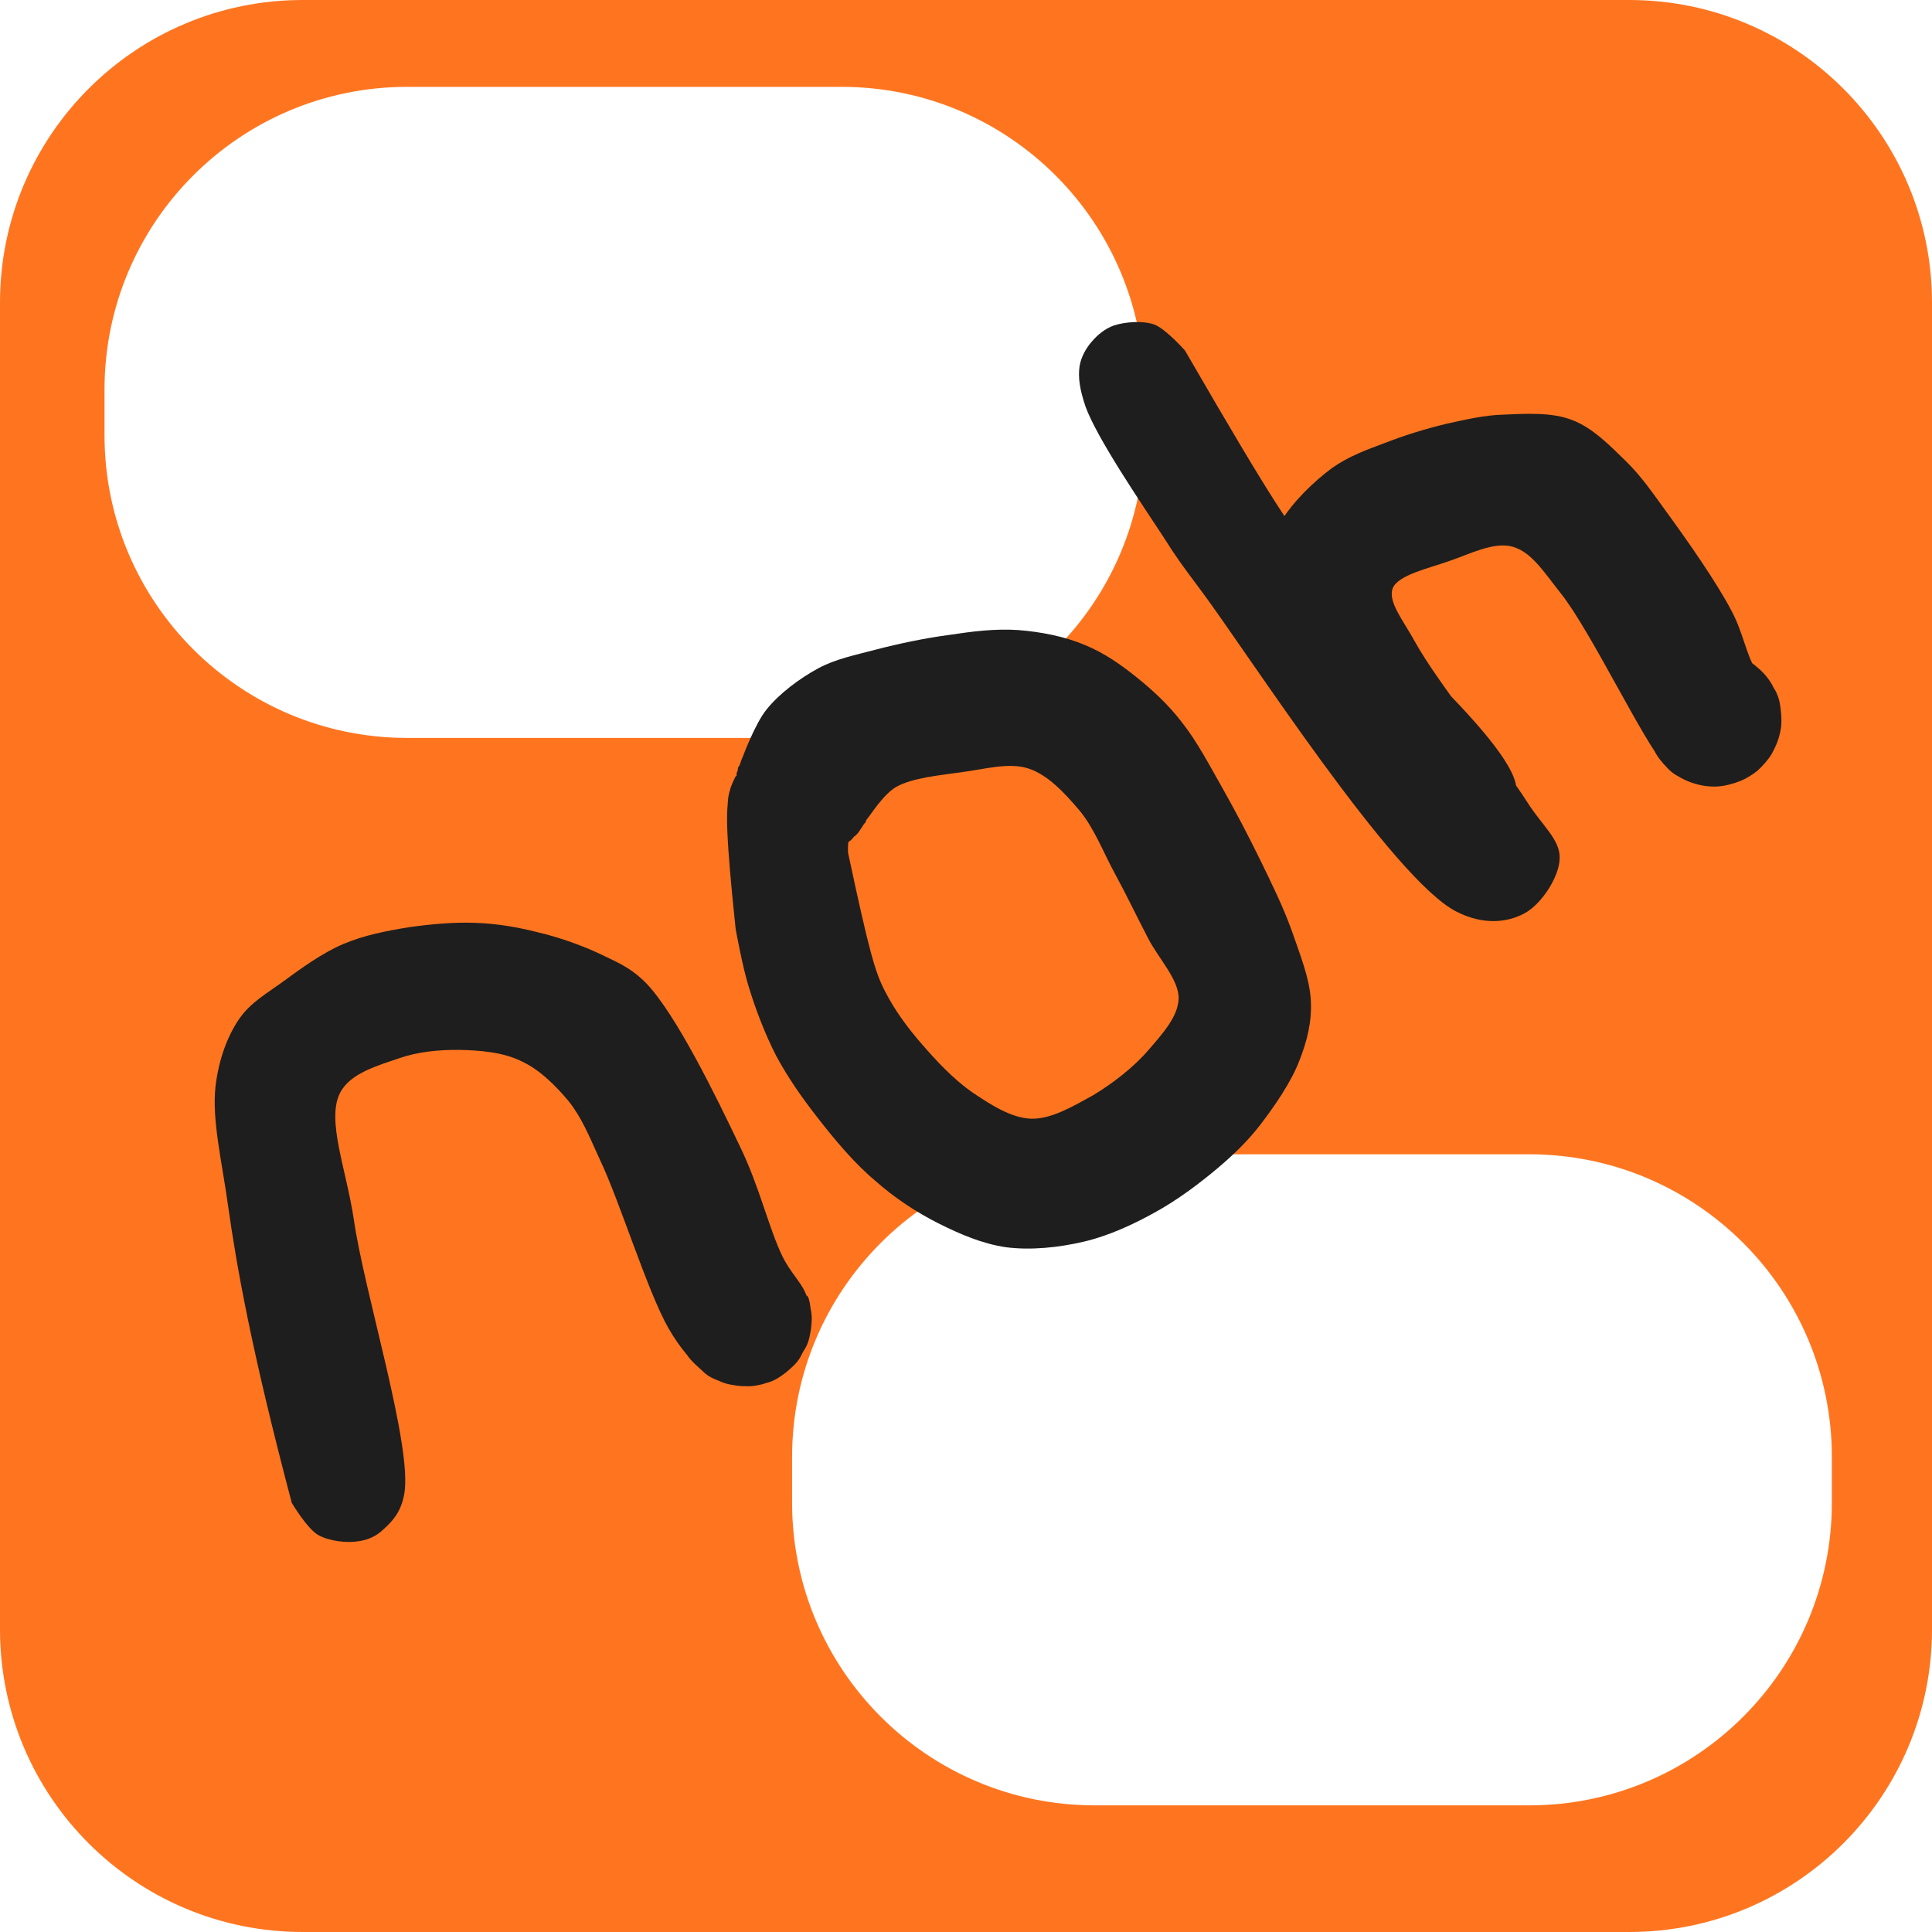
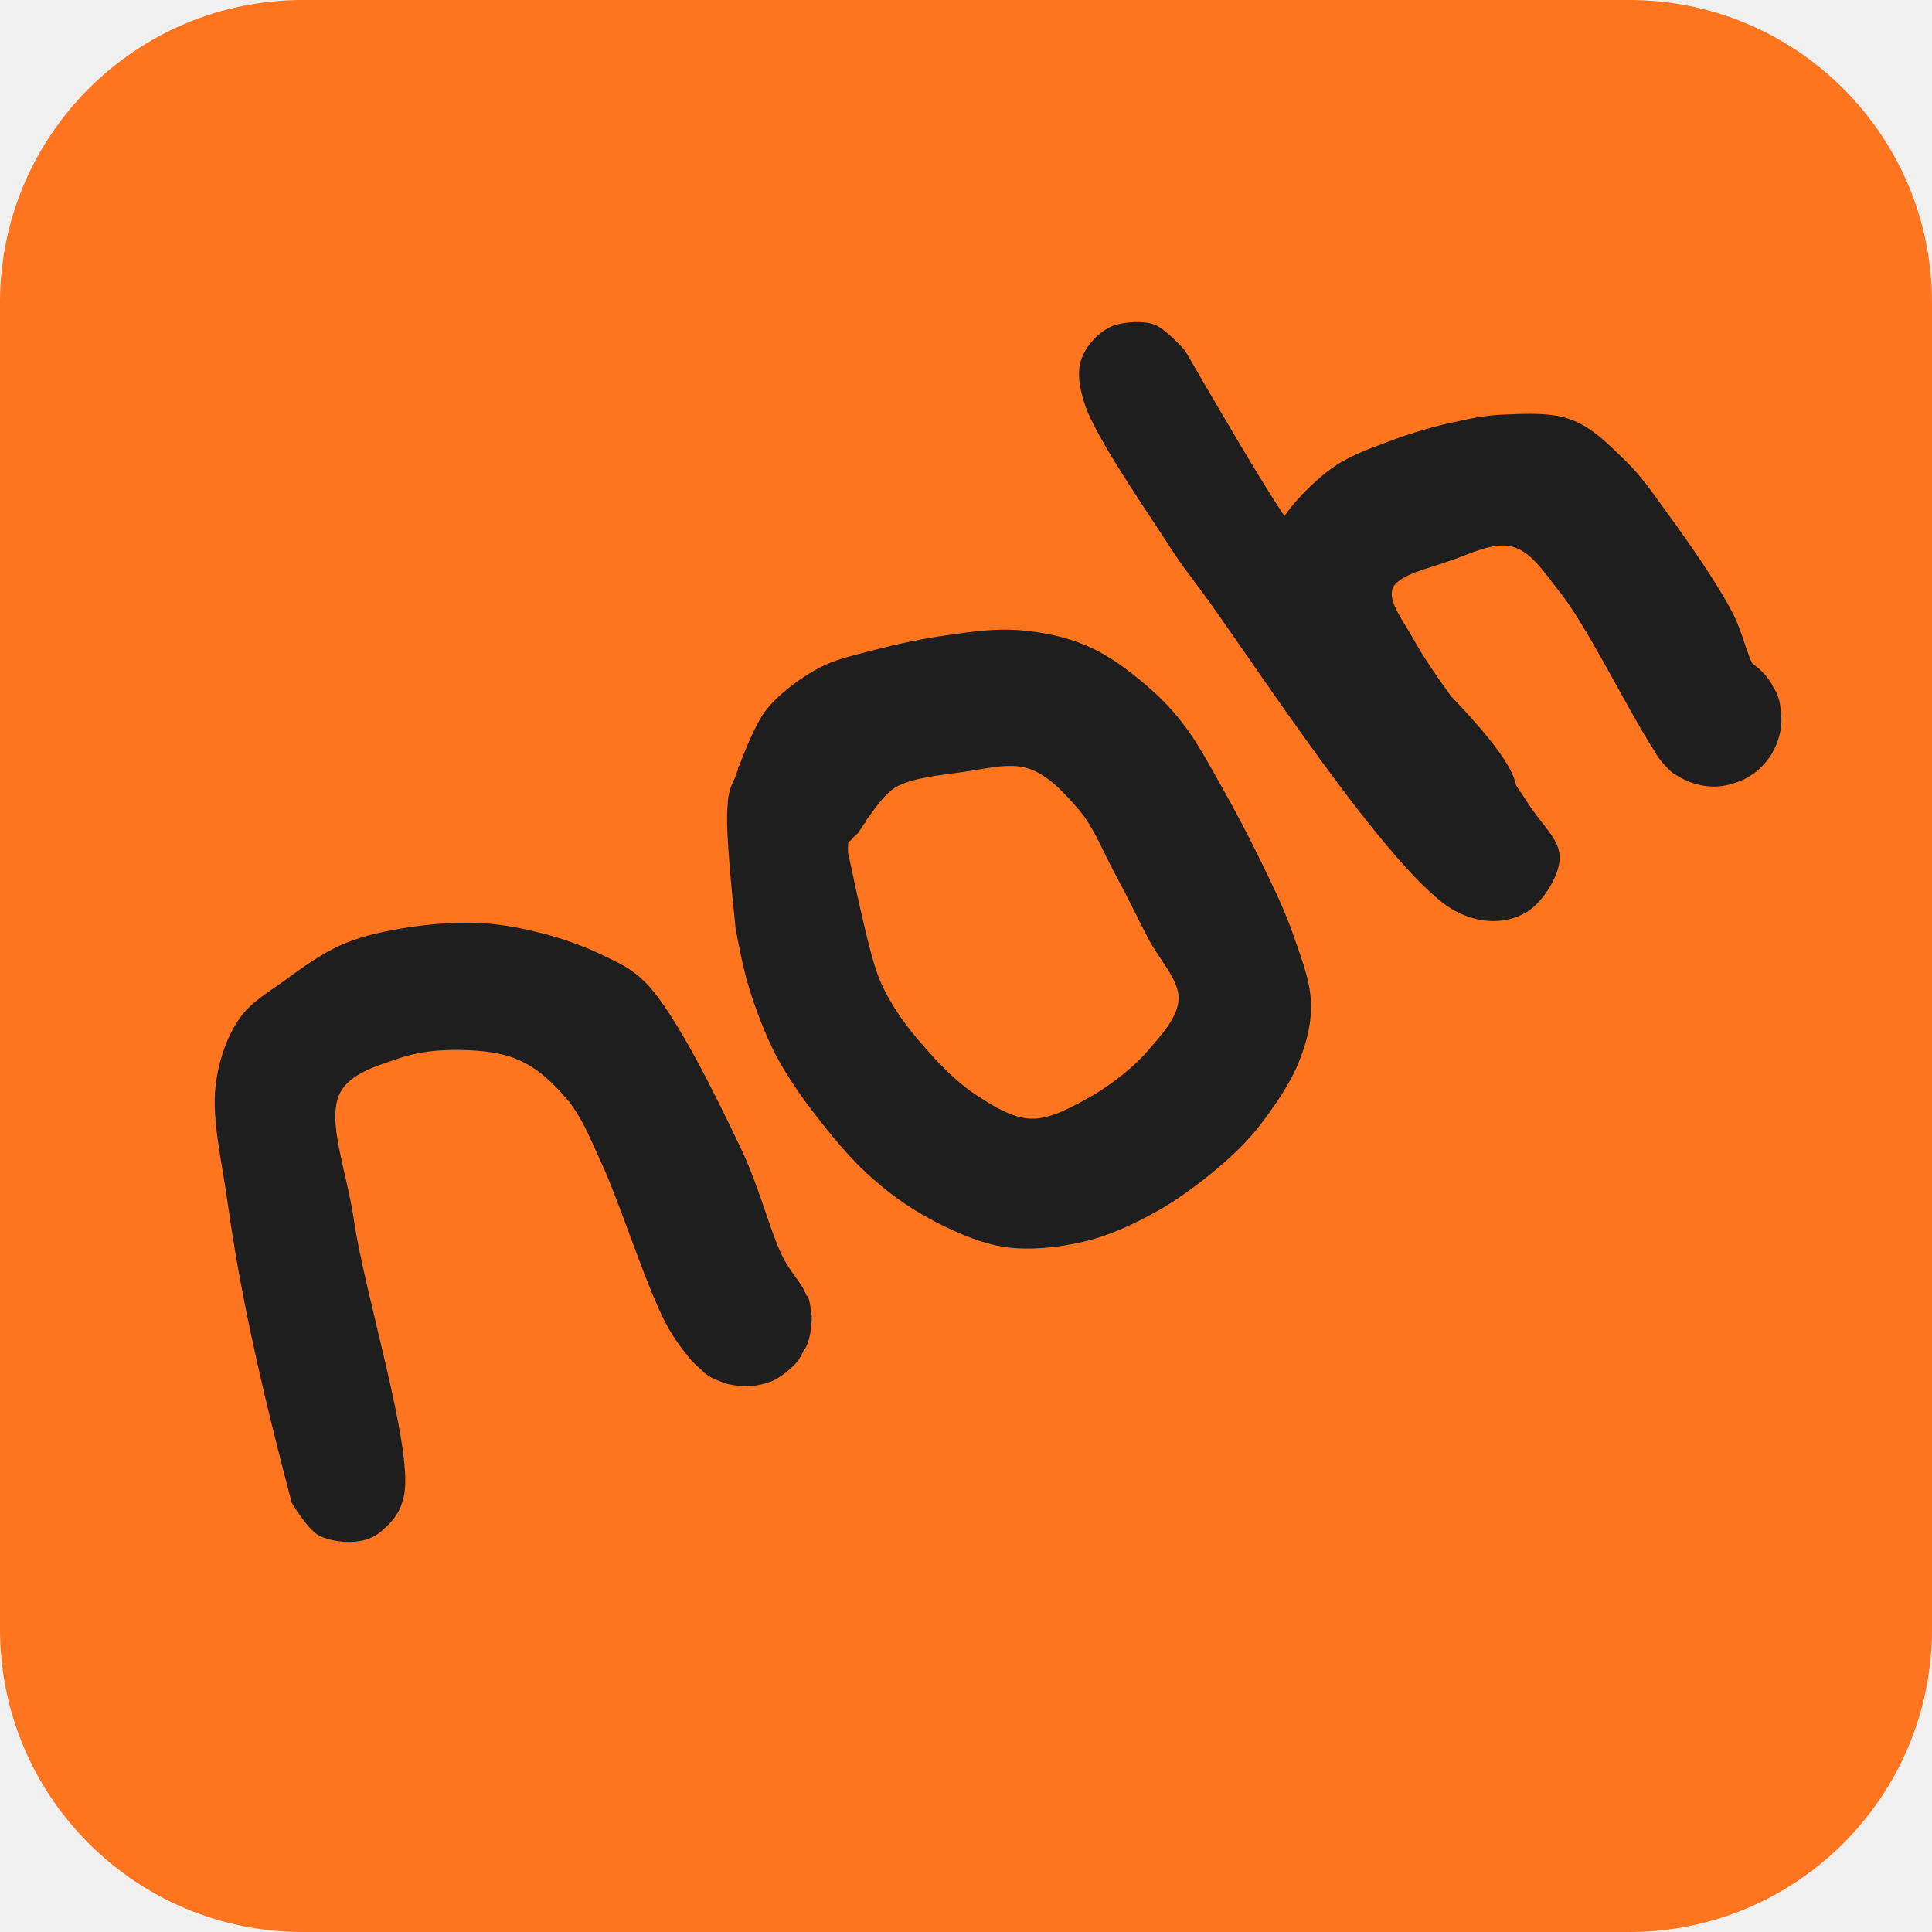
<svg xmlns="http://www.w3.org/2000/svg" width="600" zoomAndPan="magnify" viewBox="0 0 450 450" height="600" preserveAspectRatio="xMidYMid meet" version="1.0">
  <defs>
-     <clipPath id="3f655255db">
+     <clipPath id="6ae3e00391">
      <path d="M 70.5 0 L 379.5 0 C 418.438 0 450 31.562 450 70.5 L 450 379.5 C 450 418.438 418.438 450 379.5 450 L 70.5 450 C 31.562 450 0 418.438 0 379.5 L 0 70.5 C 0 31.562 31.562 0 70.5 0 Z M 70.5 0 " clip-rule="nonzero" />
    </clipPath>
-     <clipPath id="0112cf71f3">
+     <clipPath id="d0f0716e7a">
      <path d="M 0 0 L 450 0 L 450 450 L 0 450 Z M 0 0 " clip-rule="nonzero" />
    </clipPath>
-     <clipPath id="cd0ab57733">
+     <clipPath id="b9c95ecd80">
      <path d="M 70.5 0 L 379.5 0 C 418.438 0 450 31.562 450 70.5 L 450 379.5 C 450 418.438 418.438 450 379.5 450 L 70.5 450 C 31.562 450 0 418.438 0 379.5 L 0 70.5 C 0 31.562 31.562 0 70.5 0 Z M 70.5 0 " clip-rule="nonzero" />
    </clipPath>
-     <clipPath id="cb315da4bc">
+     <clipPath id="fb7d9b08ec">
      <rect x="0" width="450" y="0" height="450" />
    </clipPath>
-     <clipPath id="14168bec05">
-       <path d="M 24.344 20.23 L 266.625 20.23 L 266.625 171.875 L 24.344 171.875 Z M 24.344 20.23 " clip-rule="nonzero" />
-     </clipPath>
-     <clipPath id="3ae6c2a2dd">
-       <path d="M 94.844 20.23 L 196.027 20.23 C 234.961 20.23 266.527 51.793 266.527 90.73 L 266.527 101.375 C 266.527 140.312 234.961 171.875 196.027 171.875 L 94.844 171.875 C 55.91 171.875 24.344 140.312 24.344 101.375 L 24.344 90.73 C 24.344 51.793 55.91 20.23 94.844 20.23 Z M 94.844 20.23 " clip-rule="nonzero" />
-     </clipPath>
-     <clipPath id="f4ca3ab2e7">
-       <path d="M 0.344 0.23 L 242.625 0.23 L 242.625 151.875 L 0.344 151.875 Z M 0.344 0.23 " clip-rule="nonzero" />
-     </clipPath>
-     <clipPath id="33b16609a5">
-       <path d="M 70.844 0.23 L 172.027 0.23 C 210.961 0.23 242.527 31.793 242.527 70.73 L 242.527 81.375 C 242.527 120.312 210.961 151.875 172.027 151.875 L 70.844 151.875 C 31.91 151.875 0.344 120.312 0.344 81.375 L 0.344 70.73 C 0.344 31.793 31.91 0.23 70.844 0.23 Z M 70.844 0.23 " clip-rule="nonzero" />
-     </clipPath>
-     <clipPath id="7b3ac00797">
-       <rect x="0" width="243" y="0" height="152" />
-     </clipPath>
-     <clipPath id="bdb4d4a885">
-       <path d="M 184.492 268.855 L 426.773 268.855 L 426.773 420.504 L 184.492 420.504 Z M 184.492 268.855 " clip-rule="nonzero" />
-     </clipPath>
-     <clipPath id="5ff7d39a3d">
-       <path d="M 254.992 268.855 L 356.176 268.855 C 395.109 268.855 426.676 300.418 426.676 339.355 L 426.676 350.004 C 426.676 388.938 395.109 420.504 356.176 420.504 L 254.992 420.504 C 216.059 420.504 184.492 388.938 184.492 350.004 L 184.492 339.355 C 184.492 300.418 216.059 268.855 254.992 268.855 Z M 254.992 268.855 " clip-rule="nonzero" />
-     </clipPath>
-     <clipPath id="b9642a5eae">
-       <path d="M 0.492 0.855 L 242.719 0.855 L 242.719 152.504 L 0.492 152.504 Z M 0.492 0.855 " clip-rule="nonzero" />
-     </clipPath>
-     <clipPath id="6e849ee5f7">
-       <path d="M 70.992 0.855 L 172.176 0.855 C 211.109 0.855 242.676 32.418 242.676 71.355 L 242.676 82.004 C 242.676 120.938 211.109 152.504 172.176 152.504 L 70.992 152.504 C 32.059 152.504 0.492 120.938 0.492 82.004 L 0.492 71.355 C 0.492 32.418 32.059 0.855 70.992 0.855 Z M 70.992 0.855 " clip-rule="nonzero" />
-     </clipPath>
-     <clipPath id="07f2985399">
-       <rect x="0" width="243" y="0" height="153" />
-     </clipPath>
-     <clipPath id="52d4569a9a">
+     <clipPath id="b7a57691bd">
      <path d="M 169 146 L 306 146 L 306 291 L 169 291 Z M 169 146 " clip-rule="nonzero" />
    </clipPath>
-     <clipPath id="06723a8897">
+     <clipPath id="b2e02b86c2">
      <path d="M 160.039 159.406 L 286.703 134.906 L 314.27 277.402 L 187.605 301.902 Z M 160.039 159.406 " clip-rule="nonzero" />
    </clipPath>
-     <clipPath id="1613f51756">
+     <clipPath id="e86e611422">
      <path d="M 171.348 216.391 C 168.973 193.879 169.27 189.973 169.484 187.484 C 169.562 186.07 169.637 185.238 170 184.117 C 170.254 183.02 171.008 181.477 171.258 180.961 C 171.348 180.824 171.461 180.805 171.551 180.672 C 171.617 180.422 171.555 180.086 171.555 180.086 C 171.555 180.086 171.805 179.57 171.871 179.324 C 171.852 179.211 171.828 179.102 171.898 178.852 C 171.969 178.605 172.172 178.449 172.328 178.07 C 172.488 177.691 172.832 176.457 172.945 176.434 C 172.945 176.434 175.848 168.527 178.586 165.199 C 181.594 161.469 186.289 157.996 190.613 155.645 C 194.734 153.445 199.23 152.578 204 151.305 C 209.219 149.945 215.379 148.637 221.062 147.887 C 226.504 147.066 231.852 146.383 237.172 146.754 C 242.375 147.145 248.074 148.258 252.773 150.266 C 257.211 152.09 261.121 154.832 264.852 157.84 C 268.582 160.852 272.133 164.129 275.25 168.191 C 278.793 172.637 281.766 178.355 284.762 183.609 C 287.781 188.969 290.734 194.578 293.438 200.121 C 296.141 205.66 298.824 211.09 300.832 216.648 C 302.707 222.117 305.117 227.945 305.332 233.27 C 305.547 238.008 304.441 242.535 302.637 247.082 C 300.699 252.121 296.867 257.645 293.52 262.023 C 290.531 265.867 287.48 268.789 283.777 271.953 C 279.465 275.586 274.277 279.508 269.004 282.391 C 263.844 285.254 258.172 287.867 252.371 289.223 C 246.566 290.578 240.051 291.258 234.309 290.504 C 228.789 289.703 223.574 287.449 218.539 284.926 C 213.367 282.309 208.293 278.977 203.781 274.953 C 198.91 270.879 194.344 265.352 190.469 260.387 C 186.75 255.625 183.523 251 180.793 245.934 C 178.176 240.84 176.031 235.191 174.449 230.02 C 172.973 225.406 171.348 216.391 171.348 216.391 M 197.527 198.617 C 202.477 221.797 203.84 226.43 206.082 230.777 C 208.344 235.238 211.348 239.32 214.648 243.113 C 218.102 247.109 222.07 251.355 226.387 254.371 C 230.547 257.18 235.488 260.422 240.18 260.566 C 244.871 260.707 250.098 257.598 254.629 255.086 C 259.227 252.332 264.191 248.457 267.516 244.547 C 270.66 240.91 274.414 236.801 274.527 232.582 C 274.602 228.137 269.805 223.234 267.367 218.457 C 264.77 213.48 262.398 208.457 259.691 203.5 C 256.984 198.543 254.82 192.781 251.344 188.672 C 248.023 184.77 244.031 180.41 239.438 178.965 C 234.844 177.523 229.105 179.215 223.984 179.855 C 218.883 180.609 212.68 181.109 208.785 183.262 C 205.742 185.016 202.816 189.781 201.957 190.766 C 201.863 190.898 201.773 191.031 201.684 191.168 C 201.703 191.277 201.613 191.414 201.637 191.523 C 201.434 191.68 201.141 191.973 201.07 192.219 C 200.957 192.238 200.957 192.238 200.98 192.352 C 200.797 192.621 199.891 193.961 199.891 193.961 C 199.891 193.961 199.688 194.117 199.711 194.23 C 199.598 194.25 199.598 194.25 199.508 194.387 C 199.418 194.52 199.102 194.699 199.012 194.832 C 198.898 194.852 198.898 194.852 198.809 194.988 C 198.715 195.121 198.535 195.391 198.332 195.547 C 198.152 195.812 197.926 195.859 197.723 196.012 C 197.723 196.012 197.609 196.035 197.633 196.148 C 197.453 196.414 197.527 198.617 197.527 198.617 " clip-rule="nonzero" />
    </clipPath>
-     <clipPath id="d91a6398dd">
+     <clipPath id="0df4092ae5">
      <path d="M 0 0.16 L 136.762 0.16 L 136.762 145 L 0 145 Z M 0 0.16 " clip-rule="nonzero" />
    </clipPath>
-     <clipPath id="b0c70ec3a5">
+     <clipPath id="28ce57f1fc">
      <path d="M -8.961 13.406 L 117.703 -11.094 L 145.27 131.402 L 18.605 155.902 Z M -8.961 13.406 " clip-rule="nonzero" />
    </clipPath>
-     <clipPath id="932aa6ba62">
+     <clipPath id="2b4ec49443">
      <path d="M 2.348 70.391 C -0.027 47.879 0.27 43.973 0.484 41.484 C 0.562 40.07 0.637 39.238 1 38.117 C 1.254 37.02 2.008 35.477 2.258 34.961 C 2.348 34.824 2.461 34.805 2.551 34.672 C 2.617 34.422 2.555 34.086 2.555 34.086 C 2.555 34.086 2.805 33.57 2.871 33.324 C 2.852 33.211 2.828 33.102 2.898 32.852 C 2.969 32.605 3.172 32.449 3.328 32.07 C 3.488 31.691 3.832 30.457 3.945 30.434 C 3.945 30.434 6.848 22.527 9.586 19.199 C 12.594 15.469 17.289 11.996 21.613 9.645 C 25.734 7.445 30.23 6.578 35 5.305 C 40.219 3.945 46.379 2.637 52.062 1.887 C 57.504 1.066 62.852 0.383 68.172 0.754 C 73.375 1.145 79.074 2.258 83.773 4.266 C 88.211 6.09 92.121 8.832 95.852 11.84 C 99.582 14.852 103.133 18.129 106.25 22.191 C 109.793 26.637 112.766 32.355 115.762 37.609 C 118.781 42.969 121.734 48.578 124.438 54.121 C 127.141 59.66 129.824 65.09 131.832 70.648 C 133.707 76.117 136.117 81.945 136.332 87.27 C 136.547 92.008 135.441 96.535 133.637 101.082 C 131.699 106.121 127.867 111.645 124.52 116.023 C 121.531 119.867 118.48 122.789 114.777 125.953 C 110.465 129.586 105.277 133.508 100.004 136.391 C 94.844 139.254 89.172 141.867 83.371 143.223 C 77.566 144.578 71.051 145.258 65.309 144.504 C 59.789 143.703 54.574 141.449 49.539 138.926 C 44.367 136.309 39.293 132.977 34.781 128.953 C 29.91 124.879 25.344 119.352 21.469 114.387 C 17.75 109.625 14.523 105 11.793 99.934 C 9.176 94.84 7.031 89.191 5.449 84.02 C 3.973 79.406 2.348 70.391 2.348 70.391 M 28.527 52.617 C 33.477 75.797 34.84 80.43 37.082 84.777 C 39.344 89.238 42.348 93.32 45.648 97.113 C 49.102 101.109 53.07 105.355 57.387 108.371 C 61.547 111.18 66.488 114.422 71.18 114.566 C 75.871 114.707 81.098 111.598 85.629 109.086 C 90.227 106.332 95.191 102.457 98.516 98.547 C 101.66 94.91 105.414 90.801 105.527 86.582 C 105.602 82.137 100.805 77.234 98.367 72.457 C 95.77 67.48 93.398 62.457 90.691 57.5 C 87.984 52.543 85.82 46.781 82.344 42.672 C 79.023 38.77 75.031 34.41 70.438 32.965 C 65.844 31.523 60.105 33.215 54.984 33.855 C 49.883 34.609 43.68 35.109 39.785 37.262 C 36.742 39.016 33.816 43.781 32.957 44.766 C 32.863 44.898 32.773 45.031 32.684 45.168 C 32.703 45.277 32.613 45.414 32.637 45.523 C 32.434 45.68 32.141 45.973 32.07 46.219 C 31.957 46.238 31.957 46.238 31.98 46.352 C 31.797 46.621 30.891 47.961 30.891 47.961 C 30.891 47.961 30.688 48.117 30.711 48.23 C 30.598 48.25 30.598 48.25 30.508 48.387 C 30.418 48.52 30.102 48.699 30.012 48.832 C 29.898 48.852 29.898 48.852 29.809 48.988 C 29.715 49.121 29.535 49.391 29.332 49.547 C 29.152 49.812 28.926 49.859 28.723 50.012 C 28.723 50.012 28.609 50.035 28.633 50.148 C 28.453 50.414 28.527 52.617 28.527 52.617 " clip-rule="nonzero" />
    </clipPath>
-     <clipPath id="d830646237">
+     <clipPath id="810f6fcee4">
      <rect x="0" width="137" y="0" height="145" />
    </clipPath>
-     <clipPath id="817c895785">
+     <clipPath id="823869c9a1">
      <path d="M 251 75 L 415 75 L 415 215 L 251 215 Z M 251 75 " clip-rule="nonzero" />
    </clipPath>
-     <clipPath id="26705c058b">
+     <clipPath id="8d23592eee">
      <path d="M 248.754 77.703 L 392.652 49.867 L 421.863 200.871 L 277.965 228.707 Z M 248.754 77.703 " clip-rule="nonzero" />
    </clipPath>
-     <clipPath id="9db20a7687">
+     <clipPath id="8a4a9af75b">
      <path d="M 276.012 81.656 C 297.496 118.746 300.461 122.531 306.508 130.078 C 317.27 143.535 354.758 174.398 353.145 184.547 C 352.34 189.621 340.461 189.457 337.957 193.855 C 335.605 197.887 339.348 208.562 337.363 209.281 C 334.625 210.148 325.012 195.688 319.312 188.184 C 313.441 180.379 306.918 170.352 302.98 163.289 C 300.129 158.363 298.066 154.625 296.629 150.098 C 295.086 145.59 293.57 140.629 293.898 135.984 C 294.082 131.141 295.641 125.922 298.273 121.613 C 301.059 116.938 305.953 112.191 310.254 109.012 C 314.188 106.238 318.266 104.777 322.645 103.148 C 327.113 101.391 332.07 99.871 336.77 98.738 C 341.273 97.758 345.652 96.688 350.32 96.566 C 355.426 96.363 361.496 95.969 366.219 97.852 C 370.922 99.621 374.961 103.758 378.684 107.398 C 382.406 111.039 384.922 114.797 388.422 119.598 C 392.988 125.867 399.77 135.512 403.324 142.312 C 405.938 147.172 406.723 152.387 408.832 155.777 C 410.152 157.98 412.473 158.984 413.492 160.801 C 414.367 162.422 414.68 164.035 414.797 165.801 C 415 167.438 414.902 169.246 414.551 170.879 C 414.195 172.512 413.496 174.102 412.668 175.602 C 411.82 176.996 410.629 178.344 409.395 179.477 C 408.141 180.504 406.539 181.484 404.965 182.012 C 403.414 182.645 401.711 183.086 400.051 183.184 C 398.395 183.281 396.566 183.078 395.02 182.594 C 393.363 182.133 391.777 181.434 390.363 180.477 C 388.949 179.52 387.707 178.309 386.66 176.945 C 385.637 175.691 384.871 174.051 384.344 172.477 C 383.816 170.902 383.461 169.07 383.473 167.391 C 383.504 165.82 383.707 163.992 384.301 162.422 C 384.781 160.879 385.695 159.246 386.672 157.941 C 387.648 156.633 388.973 155.371 390.355 154.434 C 391.738 153.496 393.379 152.73 394.973 152.312 C 396.57 151.891 398.422 151.645 400.012 151.785 C 401.691 151.793 403.453 152.234 405.02 152.828 C 406.59 153.418 408.109 154.352 409.332 155.457 C 410.656 156.543 411.812 157.883 412.641 159.289 C 413.492 160.801 414.148 162.461 414.57 164.059 C 414.883 165.672 415 167.438 414.883 169.137 C 414.656 170.859 414.195 172.512 413.477 173.992 C 412.777 175.582 411.711 177.016 410.605 178.238 C 409.5 179.457 408.031 180.523 406.52 181.375 C 405.094 182.098 403.414 182.645 401.688 182.98 C 400.074 183.293 398.266 183.195 396.652 182.949 C 395.039 182.699 393.258 182.152 391.863 181.305 C 390.383 180.586 389.395 180.105 387.816 178.285 C 382.684 172.57 370.621 147.188 363.66 138.359 C 359.52 133.125 356.75 128.633 352.367 127.355 C 347.984 126.078 342.305 129.078 337.582 130.664 C 332.984 132.336 325.68 133.859 324.391 137.016 C 323.207 140.148 326.84 144.477 329.605 149.531 C 334.777 158.926 349.918 177.68 355.863 187.039 C 359.23 192.312 363.449 195.629 363.273 199.914 C 363.223 204.281 358.898 210.816 354.926 212.816 C 350.867 214.941 345.375 215.445 339.305 212.371 C 324.457 204.961 290.336 151.652 279.492 137.203 C 275.27 131.539 274.223 130.176 271.004 125.098 C 265.93 117.363 255.48 102.059 252.816 94.637 C 251.508 90.754 251.07 87.934 251.453 85.289 C 251.812 83.094 252.988 81.078 254.266 79.602 C 255.633 77.996 257.363 76.543 259.457 75.805 C 261.98 74.98 266.051 74.641 268.797 75.562 C 271.57 76.59 276.012 81.656 276.012 81.656 " clip-rule="nonzero" />
    </clipPath>
-     <clipPath id="fd1ae6d346">
+     <clipPath id="97a45ccbf6">
      <path d="M 0.039 0 L 164 0 L 164 140 L 0.039 140 Z M 0.039 0 " clip-rule="nonzero" />
    </clipPath>
-     <clipPath id="65b8f51e1c">
+     <clipPath id="3a62f28afd">
      <path d="M -2.246 2.703 L 141.652 -25.133 L 170.863 125.871 L 26.965 153.707 Z M -2.246 2.703 " clip-rule="nonzero" />
    </clipPath>
-     <clipPath id="05da56f6da">
+     <clipPath id="acbc050eb9">
      <path d="M 25.012 6.656 C 46.496 43.746 49.461 47.531 55.508 55.078 C 66.27 68.535 103.758 99.398 102.145 109.547 C 101.34 114.621 89.461 114.457 86.957 118.855 C 84.605 122.887 88.348 133.562 86.363 134.281 C 83.625 135.148 74.012 120.688 68.312 113.184 C 62.441 105.379 55.918 95.352 51.98 88.289 C 49.129 83.363 47.066 79.625 45.629 75.098 C 44.086 70.59 42.57 65.629 42.898 60.984 C 43.082 56.141 44.641 50.922 47.273 46.613 C 50.059 41.938 54.953 37.191 59.254 34.012 C 63.188 31.238 67.266 29.777 71.645 28.148 C 76.113 26.391 81.07 24.871 85.77 23.738 C 90.273 22.758 94.652 21.688 99.32 21.566 C 104.426 21.363 110.496 20.969 115.219 22.852 C 119.922 24.621 123.961 28.758 127.684 32.398 C 131.406 36.039 133.922 39.797 137.422 44.598 C 141.988 50.867 148.77 60.512 152.324 67.312 C 154.938 72.172 155.723 77.387 157.832 80.777 C 159.152 82.98 161.473 83.984 162.492 85.801 C 163.367 87.422 163.68 89.035 163.797 90.801 C 164 92.438 163.902 94.246 163.551 95.879 C 163.195 97.512 162.496 99.102 161.668 100.602 C 160.82 101.996 159.629 103.344 158.395 104.477 C 157.141 105.504 155.539 106.484 153.965 107.012 C 152.414 107.645 150.711 108.086 149.051 108.184 C 147.395 108.281 145.566 108.078 144.02 107.594 C 142.363 107.133 140.777 106.434 139.363 105.477 C 137.949 104.52 136.707 103.309 135.66 101.945 C 134.637 100.691 133.871 99.051 133.344 97.477 C 132.816 95.902 132.461 94.07 132.473 92.391 C 132.504 90.82 132.707 88.992 133.301 87.422 C 133.781 85.879 134.695 84.246 135.672 82.941 C 136.648 81.633 137.973 80.371 139.355 79.434 C 140.738 78.496 142.379 77.73 143.973 77.312 C 145.57 76.891 147.422 76.645 149.012 76.785 C 150.691 76.793 152.453 77.234 154.02 77.828 C 155.59 78.418 157.109 79.352 158.332 80.457 C 159.656 81.543 160.812 82.883 161.641 84.289 C 162.492 85.801 163.148 87.461 163.57 89.059 C 163.883 90.672 164 92.438 163.883 94.137 C 163.656 95.859 163.195 97.512 162.477 98.992 C 161.777 100.582 160.711 102.016 159.605 103.238 C 158.5 104.457 157.031 105.523 155.52 106.375 C 154.094 107.098 152.414 107.645 150.688 107.98 C 149.074 108.293 147.266 108.195 145.652 107.949 C 144.039 107.699 142.258 107.152 140.863 106.305 C 139.383 105.586 138.395 105.105 136.816 103.285 C 131.684 97.57 119.621 72.188 112.66 63.359 C 108.52 58.125 105.75 53.633 101.367 52.355 C 96.984 51.078 91.305 54.078 86.582 55.664 C 81.984 57.336 74.68 58.859 73.391 62.016 C 72.207 65.148 75.84 69.477 78.605 74.531 C 83.777 83.926 98.918 102.68 104.863 112.039 C 108.23 117.312 112.449 120.629 112.273 124.914 C 112.223 129.281 107.898 135.816 103.926 137.816 C 99.867 139.941 94.375 140.445 88.305 137.371 C 73.457 129.961 39.336 76.652 28.492 62.203 C 24.27 56.539 23.223 55.176 20.004 50.098 C 14.93 42.363 4.48 27.059 1.816 19.637 C 0.508 15.754 0.07 12.934 0.453 10.289 C 0.812 8.094 1.988 6.078 3.266 4.602 C 4.633 2.996 6.363 1.543 8.457 0.805 C 10.98 -0.02 15.051 -0.359 17.797 0.562 C 20.57 1.59 25.012 6.656 25.012 6.656 " clip-rule="nonzero" />
    </clipPath>
-     <clipPath id="685c371ed0">
+     <clipPath id="a7613448fb">
      <rect x="0" width="164" y="0" height="140" />
    </clipPath>
-     <clipPath id="536d665831">
+     <clipPath id="8e2651d61a">
      <path d="M 50 214 L 190 214 L 190 360 L 50 360 Z M 50 214 " clip-rule="nonzero" />
    </clipPath>
-     <clipPath id="32839bfe4e">
+     <clipPath id="0e121d090b">
      <path d="M 25.016 241.523 L 145.934 193.746 L 194.305 316.172 L 73.383 363.945 Z M 25.016 241.523 " clip-rule="nonzero" />
    </clipPath>
-     <clipPath id="3bdc5d9b9c">
+     <clipPath id="118e9bf8cf">
      <path d="M 67.965 350.066 C 58.41 313.984 55.059 294.496 53.148 281.027 C 51.711 270.543 49.312 260.906 50.199 253.031 C 50.938 246.863 52.891 241.387 55.809 237.176 C 58.445 233.43 62.211 231.355 66.039 228.551 C 70.234 225.48 75.164 221.887 80.109 219.816 C 84.949 217.785 90.09 216.812 95.172 215.98 C 100.293 215.25 105.734 214.746 110.871 214.953 C 115.766 215.133 120.555 215.945 125.258 217.145 C 129.926 218.238 134.832 219.945 139.129 221.895 C 143.223 223.922 146.609 225.051 150.531 229.027 C 157.547 236.367 166.906 255.598 172.422 267.176 C 176.871 276.352 179.145 286.27 182.223 292.578 C 184.137 296.523 186.785 298.77 187.848 301.758 C 188.855 304.301 189.129 306.781 188.875 309.113 C 188.621 311.449 187.391 314.285 186.348 316.109 C 185.652 317.324 184.855 317.992 183.898 318.84 C 183.043 319.648 182.188 320.457 180.906 321.082 C 179.113 321.906 176.086 322.867 173.73 322.859 C 171.312 322.988 168.352 322.043 166.508 321.242 C 165.23 320.691 164.441 320.18 163.449 319.16 C 161.953 317.75 159.281 315.75 159.172 313.09 C 158.906 308.258 166.863 294.176 171.566 292.086 C 174.574 290.777 178.852 292.969 181.262 294.016 C 182.902 294.895 183.957 295.773 185.105 297.199 C 186.684 299.398 188.656 303.203 188.969 306.371 C 189.137 309.48 187.699 313.574 186.512 315.926 C 185.629 317.566 184.367 318.535 183.145 319.609 C 181.781 320.617 180.617 321.547 178.707 322.066 C 176.145 322.727 171.84 323.133 168.879 322.188 C 165.918 321.242 162.578 318.445 160.945 316.387 C 159.648 314.898 159.188 313.434 158.688 311.871 C 158.289 310.266 157.828 308.801 158.141 306.914 C 158.375 304.234 159.57 300.117 161.551 297.688 C 163.531 295.258 166.91 293.102 169.918 292.383 C 172.926 291.664 177.227 292.434 179.805 293.297 C 181.566 293.895 182.68 294.629 183.934 296.016 C 185.773 297.992 188.012 302.164 188.77 304.688 C 189.25 306.496 189.062 308.098 188.871 309.703 C 188.582 311.348 188.352 312.848 187.328 314.426 C 185.898 316.758 180.941 321.77 180.293 321.32 C 179.223 320.688 186.633 301.652 187.848 301.758 C 188.723 301.883 189.129 306.781 188.875 309.113 C 188.621 311.449 187.656 314.062 186.348 316.109 C 185 318.051 182.574 319.949 180.906 321.082 C 179.664 321.805 178.605 322.105 177.445 322.445 C 176.246 322.688 175.191 322.984 173.73 322.859 C 171.719 322.828 168.352 322.043 166.508 321.242 C 165.23 320.691 164.582 320.238 163.449 319.16 C 161.266 317.199 158.355 314 155.715 309.398 C 150.816 300.871 144.285 279.582 139.676 270 C 137.039 264.223 135.555 260.461 132.465 256.508 C 129.352 252.797 125.652 249.086 121.355 247.141 C 117.121 245.051 111.66 244.621 106.809 244.539 C 102.098 244.52 97.445 244.945 92.891 246.512 C 88.133 248.156 81.441 249.977 79.168 254.637 C 76.016 260.938 80.656 272.391 82.395 283.93 C 84.859 301.18 96.121 336.824 94.168 347.945 C 93.398 352.246 91.398 354.328 89.32 356.207 C 87.707 357.785 85.715 358.691 83.48 358.984 C 80.84 359.441 76.656 358.977 74.086 357.523 C 71.473 355.969 67.965 350.066 67.965 350.066 " clip-rule="nonzero" />
    </clipPath>
-     <clipPath id="626e537349">
+     <clipPath id="52ae359d29">
      <path d="M 0 0.559 L 139.359 0.559 L 139.359 145.52 L 0 145.52 Z M 0 0.559 " clip-rule="nonzero" />
    </clipPath>
-     <clipPath id="28d2970277">
+     <clipPath id="a215078995">
      <path d="M -24.984 27.523 L 95.934 -20.254 L 144.305 102.172 L 23.383 149.945 Z M -24.984 27.523 " clip-rule="nonzero" />
    </clipPath>
-     <clipPath id="e10b748996">
+     <clipPath id="0cb0f2f8aa">
      <path d="M 17.965 136.066 C 8.41 99.984 5.059 80.496 3.148 67.027 C 1.711 56.543 -0.688 46.906 0.199 39.031 C 0.938 32.863 2.891 27.387 5.809 23.176 C 8.445 19.43 12.211 17.355 16.039 14.551 C 20.234 11.48 25.164 7.887 30.109 5.816 C 34.949 3.785 40.09 2.812 45.172 1.98 C 50.293 1.25 55.734 0.746 60.871 0.953 C 65.766 1.133 70.555 1.945 75.258 3.145 C 79.926 4.238 84.832 5.945 89.129 7.895 C 93.223 9.922 96.609 11.051 100.531 15.027 C 107.547 22.367 116.906 41.598 122.422 53.176 C 126.871 62.352 129.145 72.27 132.223 78.578 C 134.137 82.523 136.785 84.77 137.848 87.758 C 138.855 90.301 139.129 92.781 138.875 95.113 C 138.621 97.449 137.391 100.285 136.348 102.109 C 135.652 103.324 134.855 103.992 133.898 104.84 C 133.043 105.648 132.188 106.457 130.906 107.082 C 129.113 107.906 126.086 108.867 123.73 108.859 C 121.312 108.988 118.352 108.043 116.508 107.242 C 115.23 106.691 114.441 106.18 113.449 105.16 C 111.953 103.75 109.281 101.75 109.172 99.09 C 108.906 94.258 116.863 80.176 121.566 78.086 C 124.574 76.777 128.852 78.969 131.262 80.016 C 132.902 80.895 133.957 81.773 135.105 83.199 C 136.684 85.398 138.656 89.203 138.969 92.371 C 139.137 95.48 137.699 99.574 136.512 101.926 C 135.629 103.566 134.367 104.535 133.145 105.609 C 131.781 106.617 130.617 107.547 128.707 108.066 C 126.145 108.727 121.84 109.133 118.879 108.188 C 115.918 107.242 112.578 104.445 110.945 102.387 C 109.648 100.898 109.188 99.434 108.688 97.871 C 108.289 96.266 107.828 94.801 108.141 92.914 C 108.375 90.234 109.57 86.117 111.551 83.688 C 113.531 81.258 116.91 79.102 119.918 78.383 C 122.926 77.664 127.227 78.434 129.805 79.297 C 131.566 79.895 132.68 80.629 133.934 82.016 C 135.773 83.992 138.012 88.164 138.77 90.688 C 139.25 92.496 139.062 94.098 138.871 95.703 C 138.582 97.348 138.352 98.848 137.328 100.426 C 135.898 102.758 130.941 107.77 130.293 107.32 C 129.223 106.688 136.633 87.652 137.848 87.758 C 138.723 87.883 139.129 92.781 138.875 95.113 C 138.621 97.449 137.656 100.062 136.348 102.109 C 135 104.051 132.574 105.949 130.906 107.082 C 129.664 107.805 128.605 108.105 127.445 108.445 C 126.246 108.688 125.191 108.984 123.73 108.859 C 121.719 108.828 118.352 108.043 116.508 107.242 C 115.23 106.691 114.582 106.238 113.449 105.16 C 111.266 103.199 108.355 100 105.715 95.398 C 100.816 86.871 94.285 65.582 89.676 56 C 87.039 50.223 85.555 46.461 82.465 42.508 C 79.352 38.797 75.652 35.086 71.355 33.141 C 67.121 31.051 61.66 30.621 56.809 30.539 C 52.098 30.52 47.445 30.945 42.891 32.512 C 38.133 34.156 31.441 35.977 29.168 40.637 C 26.016 46.938 30.656 58.391 32.395 69.93 C 34.859 87.18 46.121 122.824 44.168 133.945 C 43.398 138.246 41.398 140.328 39.32 142.207 C 37.707 143.785 35.715 144.691 33.48 144.984 C 30.84 145.441 26.656 144.977 24.086 143.523 C 21.473 141.969 17.965 136.066 17.965 136.066 " clip-rule="nonzero" />
    </clipPath>
-     <clipPath id="2c16e5165c">
+     <clipPath id="be19d4a4e0">
      <rect x="0" width="140" y="0" height="146" />
    </clipPath>
  </defs>
-   <rect x="-45" width="540" fill="#ffffff" y="-45" height="540" fill-opacity="1" />
-   <g clip-path="url(#3f655255db)">
+   <g clip-path="url(#6ae3e00391)">
    <g transform="matrix(1, 0, 0, 1, 0, 0)">
-       <g clip-path="url(#cb315da4bc)">
-         <g clip-path="url(#0112cf71f3)">
-           <g clip-path="url(#cd0ab57733)">
+       <g clip-path="url(#fb7d9b08ec)">
+         <g clip-path="url(#d0f0716e7a)">
+           <g clip-path="url(#b9c95ecd80)">
            <rect x="-99" width="648" fill="#ff751f" height="648" y="-99" fill-opacity="1" />
          </g>
        </g>
      </g>
    </g>
  </g>
-   <g clip-path="url(#14168bec05)">
-     <g clip-path="url(#3ae6c2a2dd)">
-       <g transform="matrix(1, 0, 0, 1, 24, 20)">
-         <g clip-path="url(#7b3ac00797)">
-           <g clip-path="url(#f4ca3ab2e7)">
-             <g clip-path="url(#33b16609a5)">
-               <path fill="#ffffff" d="M 0.344 0.23 L 242.625 0.23 L 242.625 151.875 L 0.344 151.875 Z M 0.344 0.23 " fill-opacity="1" fill-rule="nonzero" />
-             </g>
-           </g>
-         </g>
-       </g>
-     </g>
-   </g>
-   <g clip-path="url(#bdb4d4a885)">
-     <g clip-path="url(#5ff7d39a3d)">
-       <g transform="matrix(1, 0, 0, 1, 184, 268)">
-         <g clip-path="url(#07f2985399)">
-           <g clip-path="url(#b9642a5eae)">
-             <g clip-path="url(#6e849ee5f7)">
-               <path fill="#ffffff" d="M 0.492 0.855 L 242.773 0.855 L 242.773 152.504 L 0.492 152.504 Z M 0.492 0.855 " fill-opacity="1" fill-rule="nonzero" />
-             </g>
-           </g>
-         </g>
-       </g>
-     </g>
-   </g>
-   <g clip-path="url(#52d4569a9a)">
-     <g clip-path="url(#06723a8897)">
-       <g clip-path="url(#1613f51756)">
+   <g clip-path="url(#b7a57691bd)">
+     <g clip-path="url(#b2e02b86c2)">
+       <g clip-path="url(#e86e611422)">
        <g transform="matrix(1, 0, 0, 1, 169, 146)">
-           <g clip-path="url(#d830646237)">
-             <g clip-path="url(#d91a6398dd)">
-               <g clip-path="url(#b0c70ec3a5)">
-                 <g clip-path="url(#932aa6ba62)">
+           <g clip-path="url(#810f6fcee4)">
+             <g clip-path="url(#0df4092ae5)">
+               <g clip-path="url(#28ce57f1fc)">
+                 <g clip-path="url(#2b4ec49443)">
                  <path fill="#1e1e1e" d="M -14 10 L 121.109 -16.133 L 150.309 134.809 L 15.199 160.941 Z M -14 10 " fill-opacity="1" fill-rule="nonzero" />
                </g>
              </g>
            </g>
          </g>
        </g>
      </g>
    </g>
  </g>
-   <g clip-path="url(#817c895785)">
-     <g clip-path="url(#26705c058b)">
-       <g clip-path="url(#9db20a7687)">
+   <g clip-path="url(#823869c9a1)">
+     <g clip-path="url(#8d23592eee)">
+       <g clip-path="url(#8a4a9af75b)">
        <g transform="matrix(1, 0, 0, 1, 251, 75)">
-           <g clip-path="url(#685c371ed0)">
-             <g clip-path="url(#fd1ae6d346)">
-               <g clip-path="url(#65b8f51e1c)">
-                 <g clip-path="url(#05da56f6da)">
+           <g clip-path="url(#a7613448fb)">
+             <g clip-path="url(#97a45ccbf6)">
+               <g clip-path="url(#3a62f28afd)">
+                 <g clip-path="url(#acbc050eb9)">
                  <path fill="#1e1e1e" d="M -6.598 -0.754 L 144.996 -30.078 L 175.695 128.621 L 24.102 157.945 Z M -6.598 -0.754 " fill-opacity="1" fill-rule="nonzero" />
                </g>
              </g>
            </g>
          </g>
        </g>
      </g>
    </g>
  </g>
-   <g clip-path="url(#536d665831)">
-     <g clip-path="url(#32839bfe4e)">
-       <g clip-path="url(#3bdc5d9b9c)">
+   <g clip-path="url(#8e2651d61a)">
+     <g clip-path="url(#0e121d090b)">
+       <g clip-path="url(#118e9bf8cf)">
        <g transform="matrix(1, 0, 0, 1, 50, 214)">
-           <g clip-path="url(#2c16e5165c)">
-             <g clip-path="url(#626e537349)">
-               <g clip-path="url(#28d2970277)">
-                 <g clip-path="url(#e10b748996)">
+           <g clip-path="url(#be19d4a4e0)">
+             <g clip-path="url(#52ae359d29)">
+               <g clip-path="url(#a215078995)">
+                 <g clip-path="url(#0cb0f2f8aa)">
                  <path fill="#1e1e1e" d="M -30.586 25.094 L 97.859 -25.656 L 149.402 104.797 L 20.957 155.547 Z M -30.586 25.094 " fill-opacity="1" fill-rule="nonzero" />
                </g>
              </g>
            </g>
          </g>
        </g>
      </g>
    </g>
  </g>
</svg>
